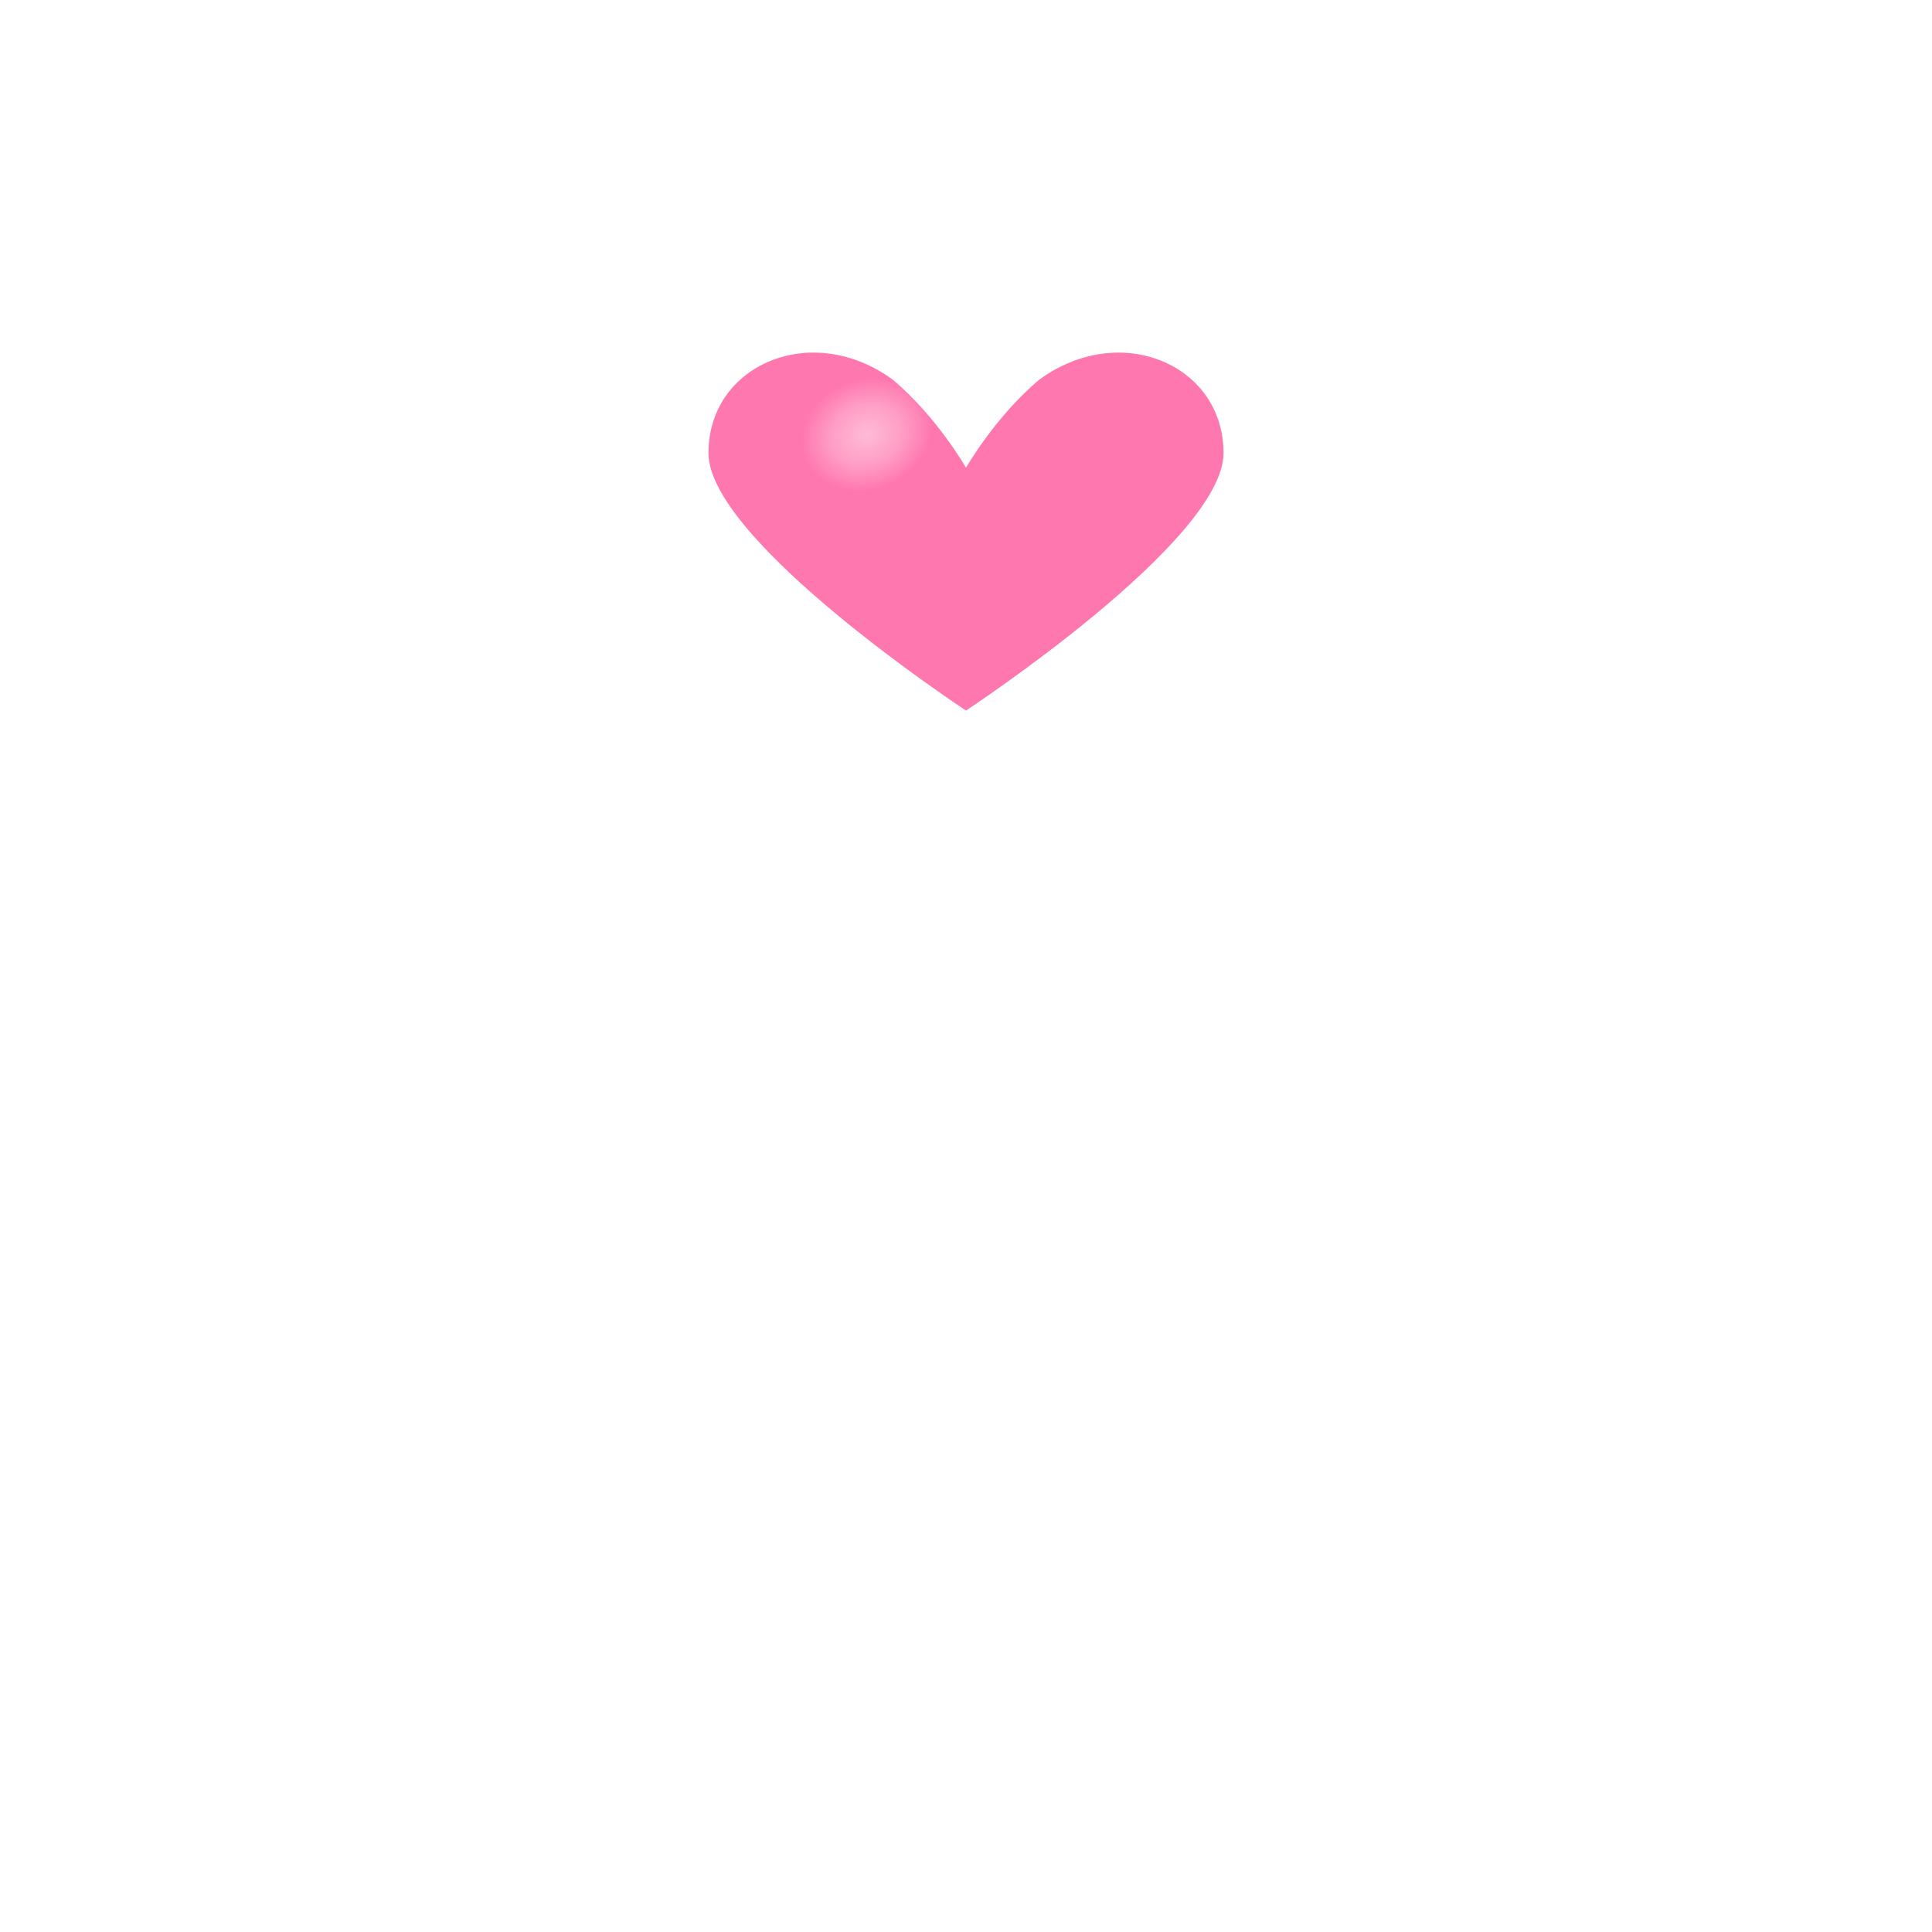
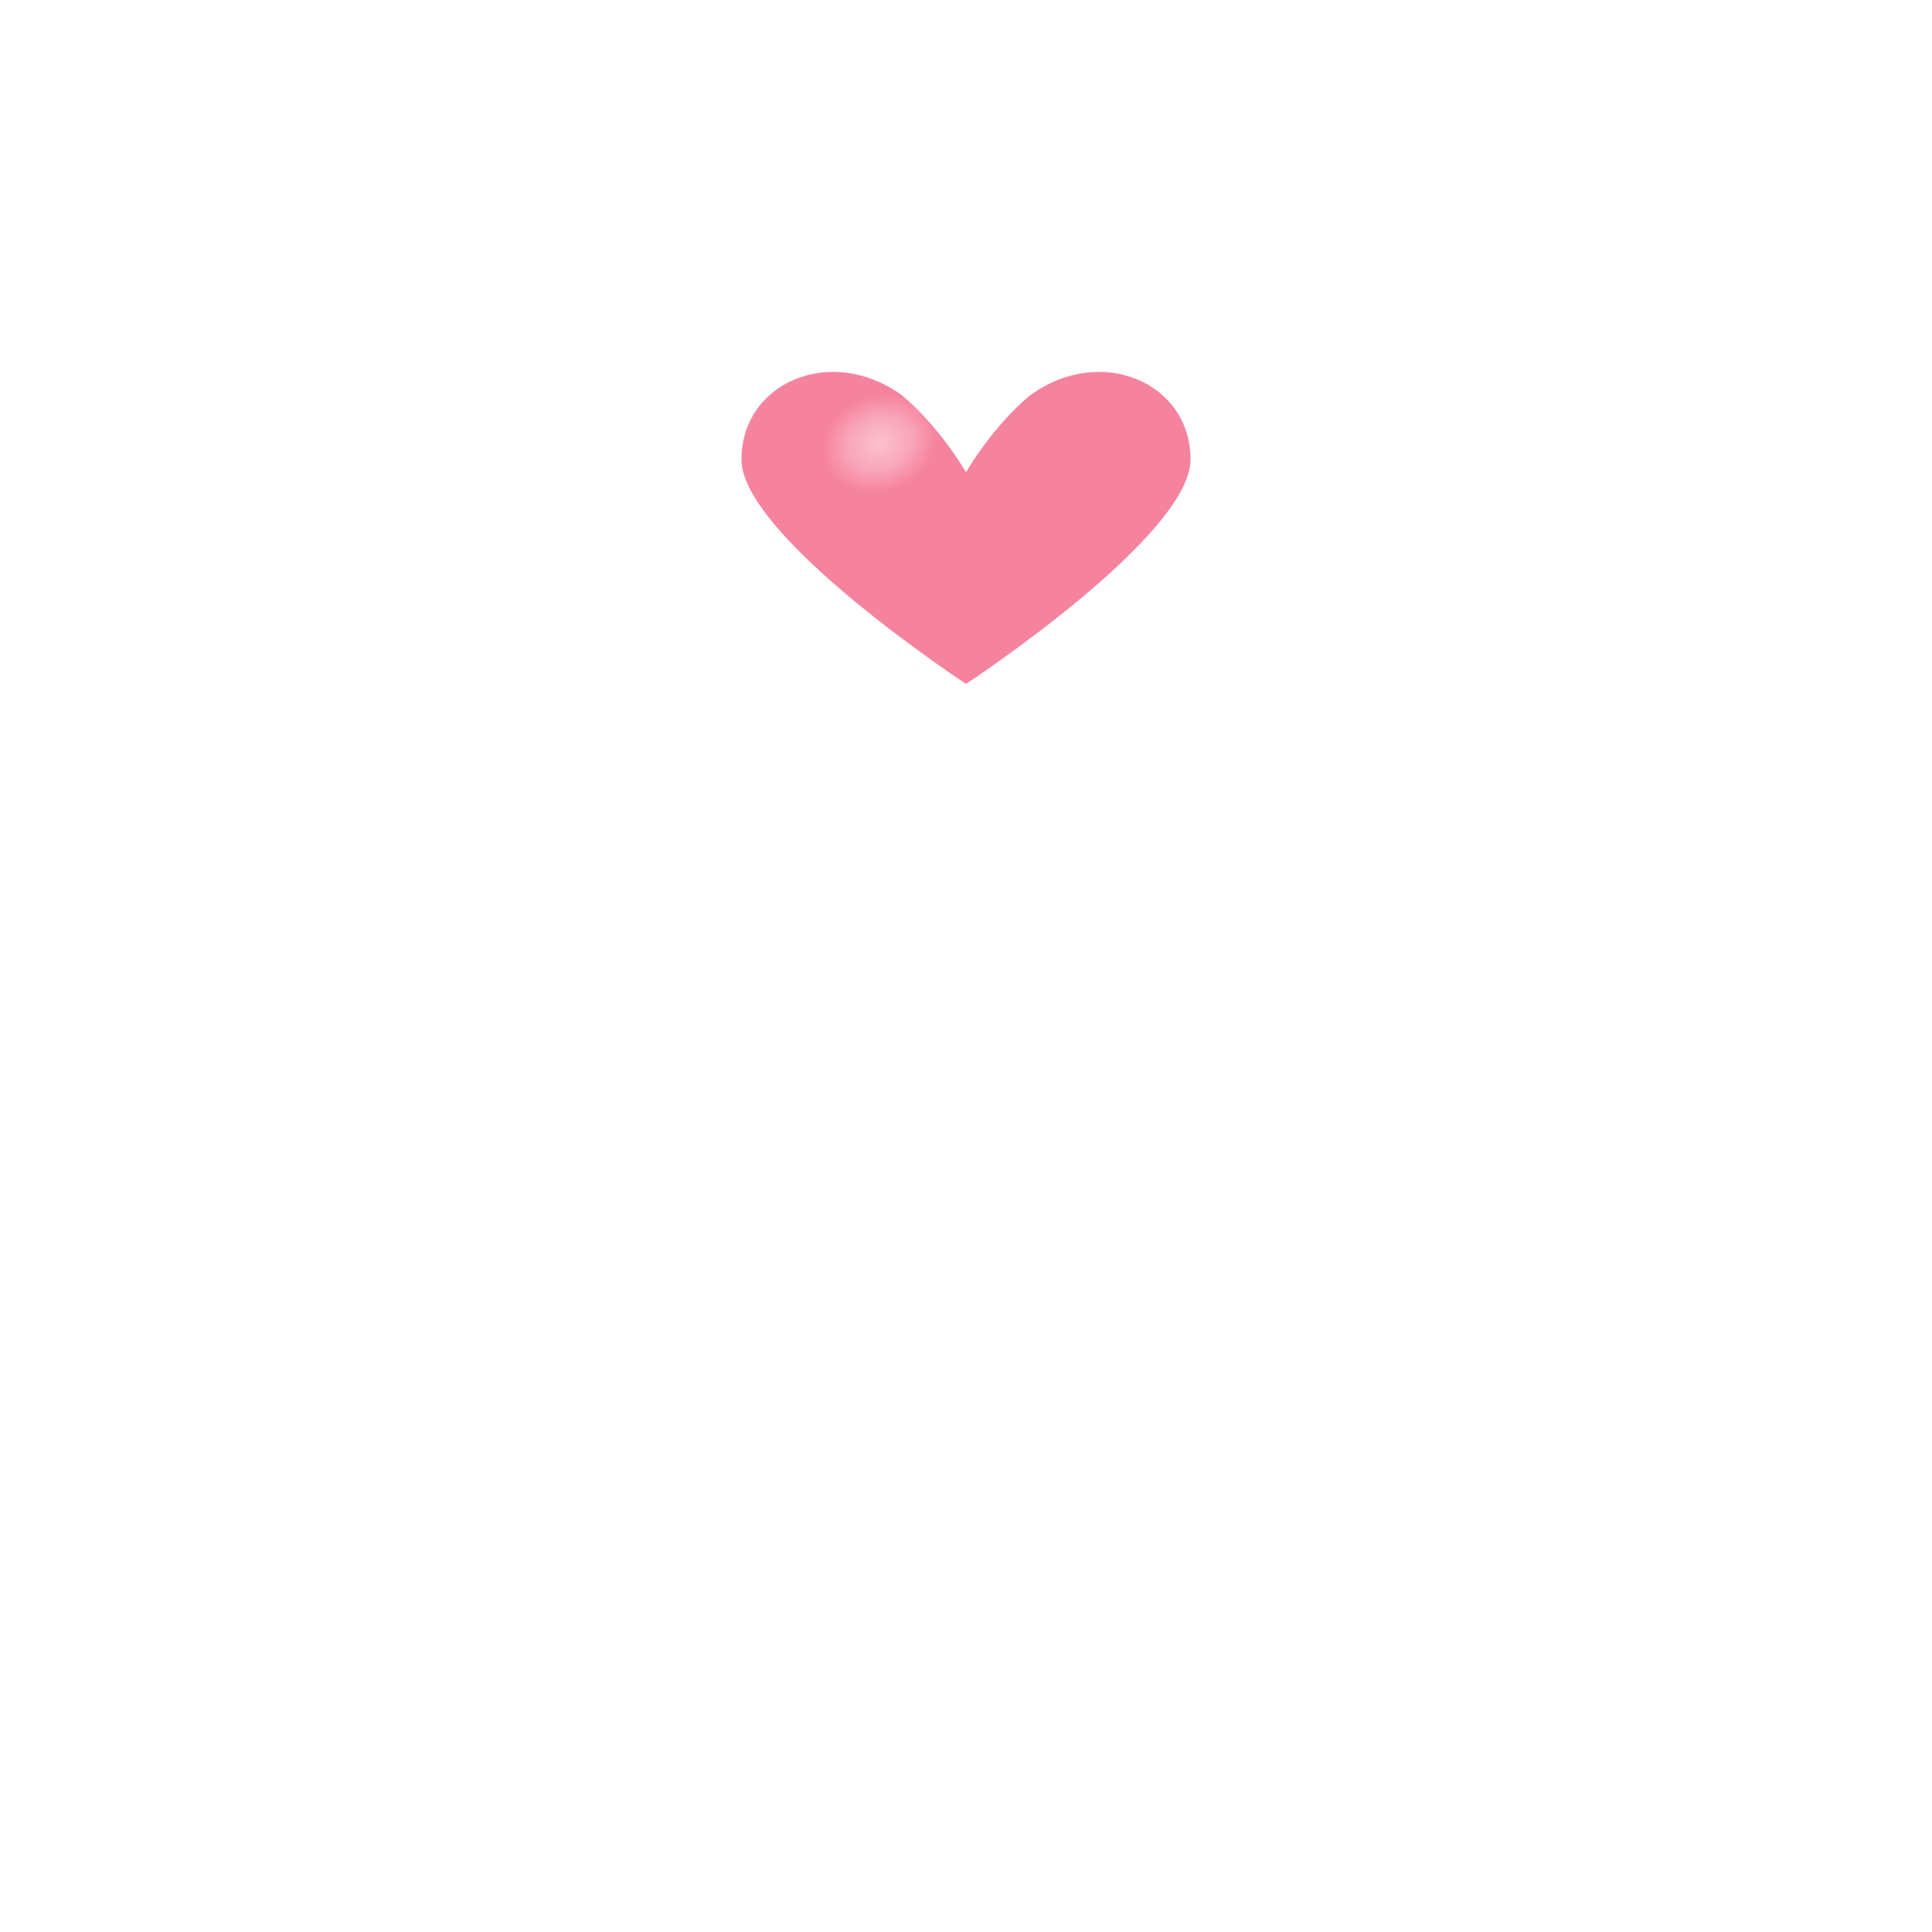
<svg xmlns="http://www.w3.org/2000/svg" viewBox="0 0 1024 1024" width="1024" height="1024">
  <defs>
    <radialGradient id="hs" cx="50%" cy="50%" r="50%">
      <stop offset="0%" stop-color="#fff" stop-opacity="0.5" />
      <stop offset="55%" stop-color="#fff" stop-opacity="0.28" />
      <stop offset="100%" stop-color="#fff" stop-opacity="0" />
    </radialGradient>
  </defs>
-   <g transform="translate(512 322) scale(1.95)">
-     <path d="M 0 28 C 0 28,-70 -18,-70 -42 C -70 -66,-42 -78,-20 -62 C -8 -52,0 -38,0 -38 C 0 -38,8 -52,20 -62 C 42 -78,70 -66,70 -42 C 70 -18,0 28,0 28 Z" fill="#FF6BA8" opacity="0.92" />
+   <g transform="translate(512 314.9) scale(1.7)">
+     <path d="M 0 28 C 0 28,-70 -18,-70 -42 C -70 -66,-42 -78,-20 -62 C -8 -52,0 -38,0 -38 C 0 -38,8 -52,20 -62 C 42 -78,70 -66,70 -42 C 70 -18,0 28,0 28 Z" fill="#F57896" opacity="0.92" />
    <ellipse cx="-27" cy="-47" rx="18" ry="15" fill="url(#hs)" transform="rotate(-20,-27,-47)" />
  </g>
</svg>
